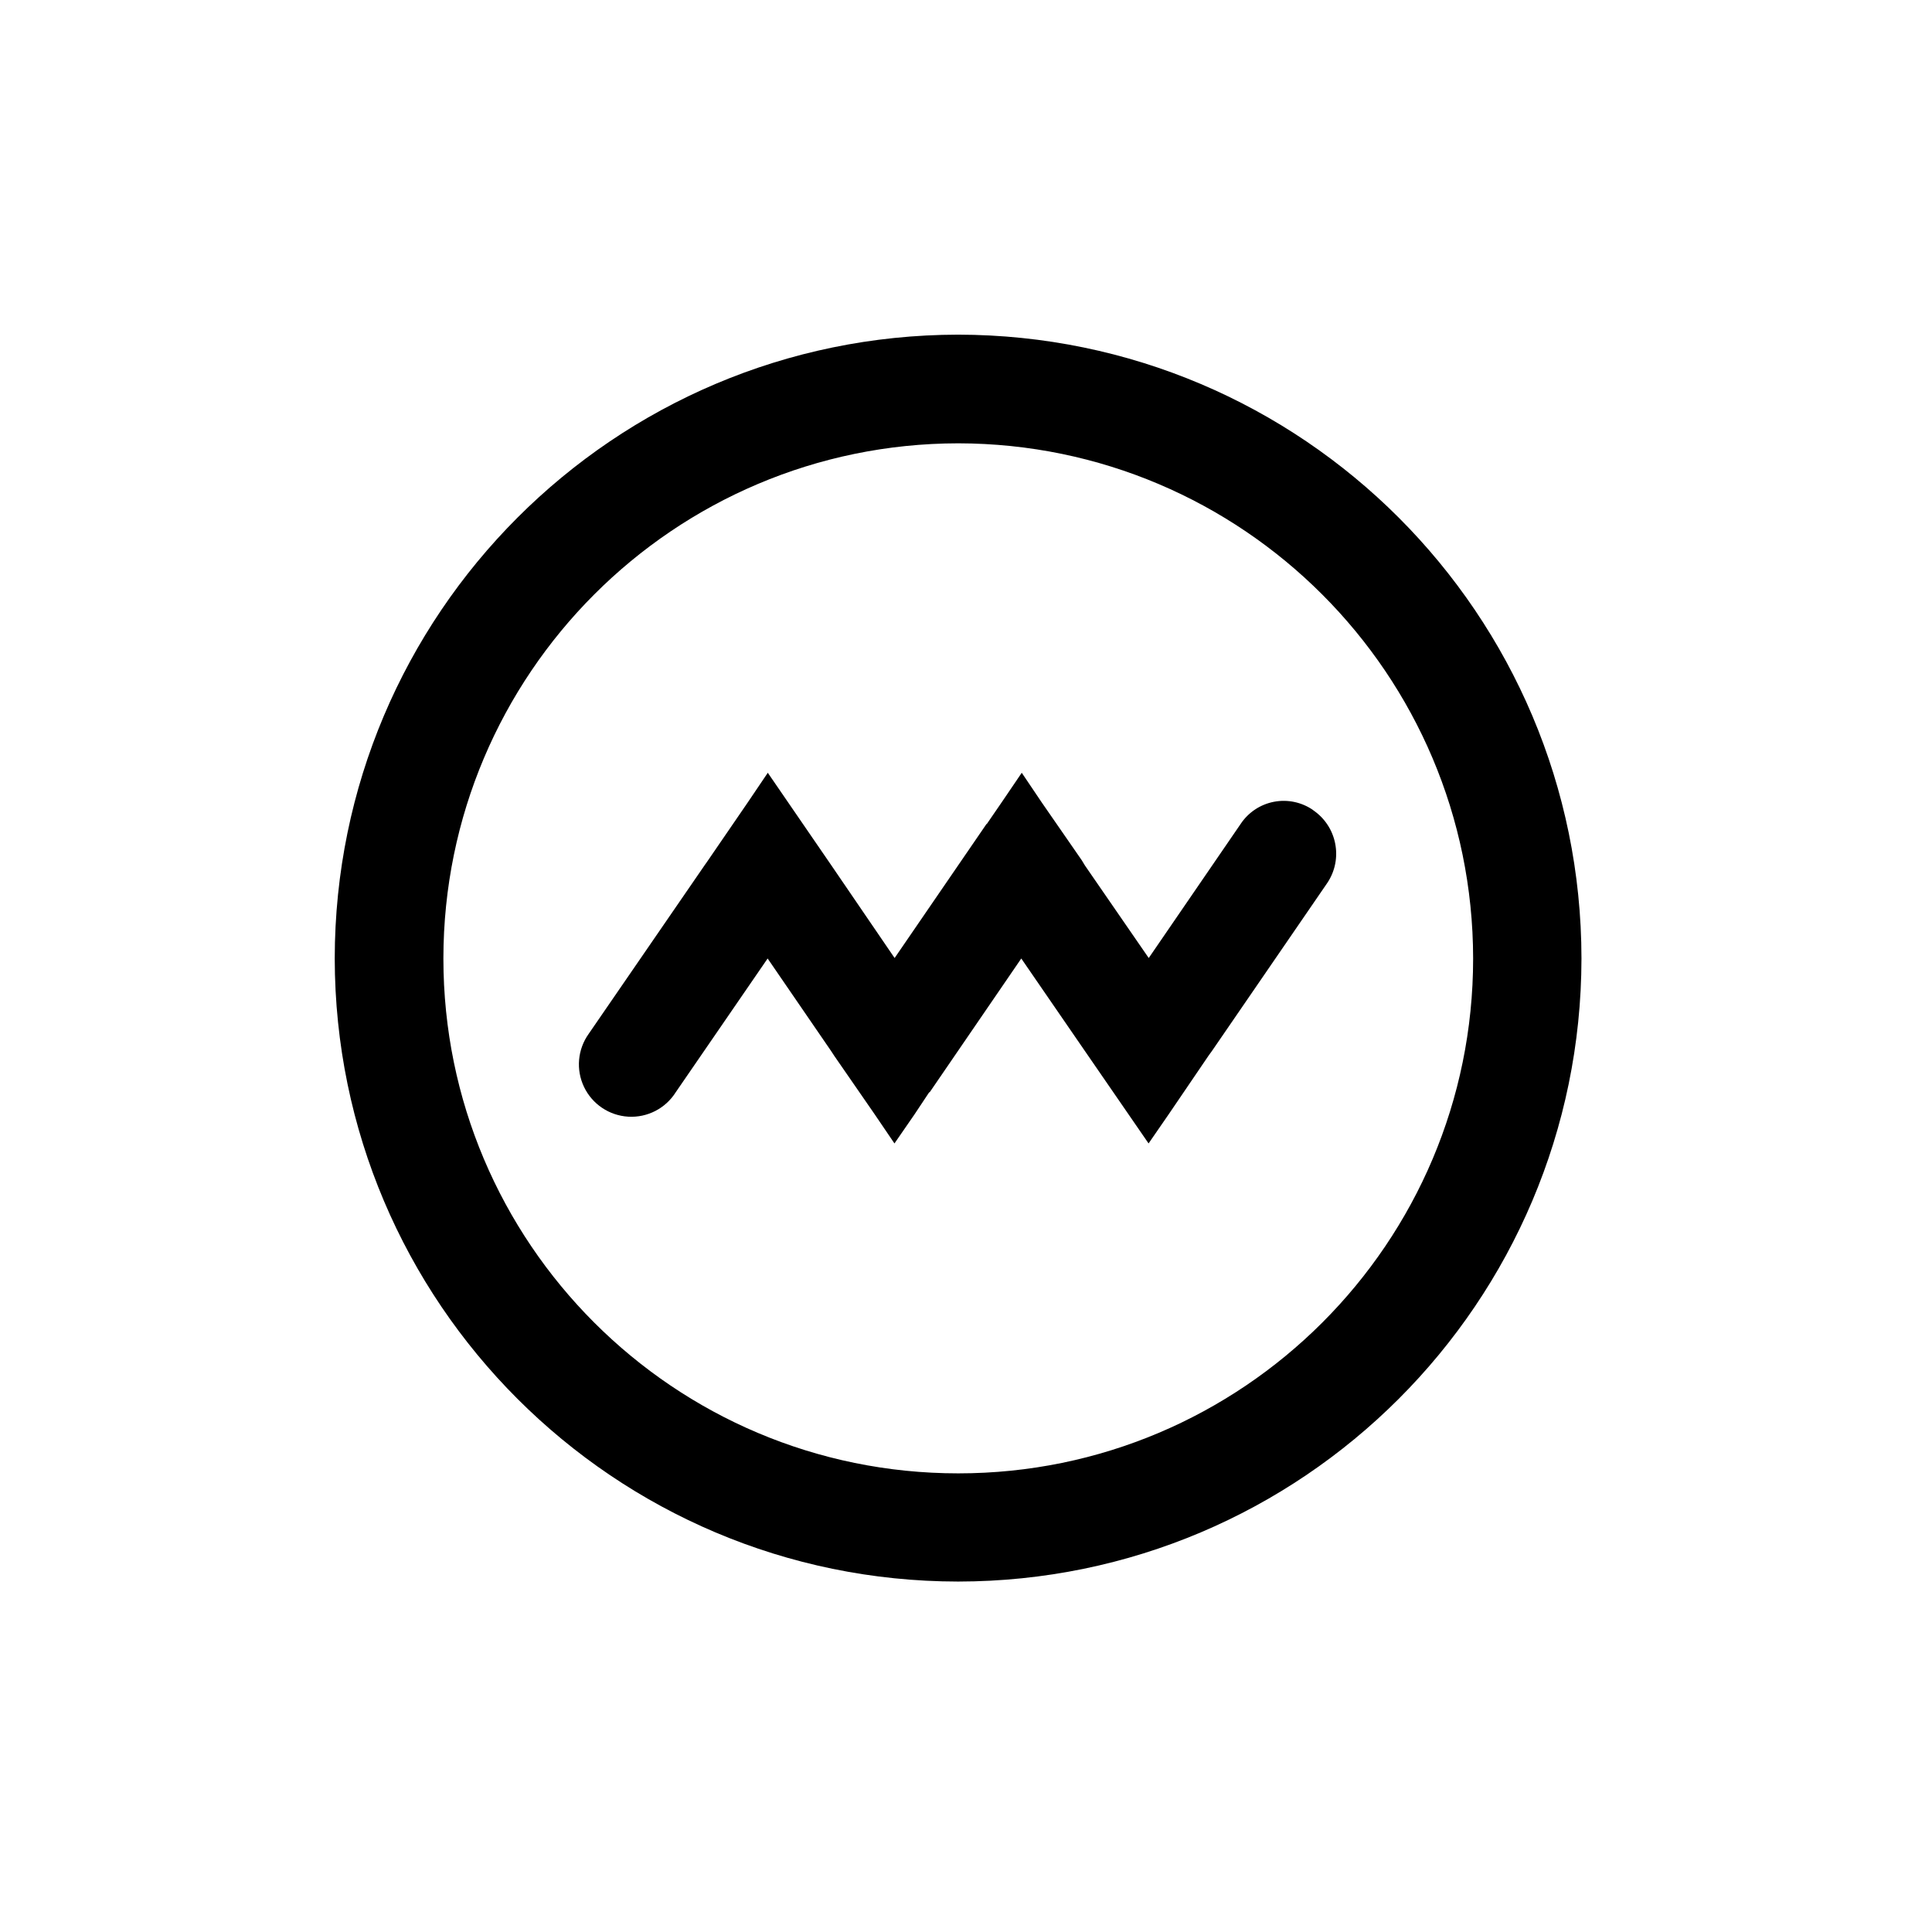
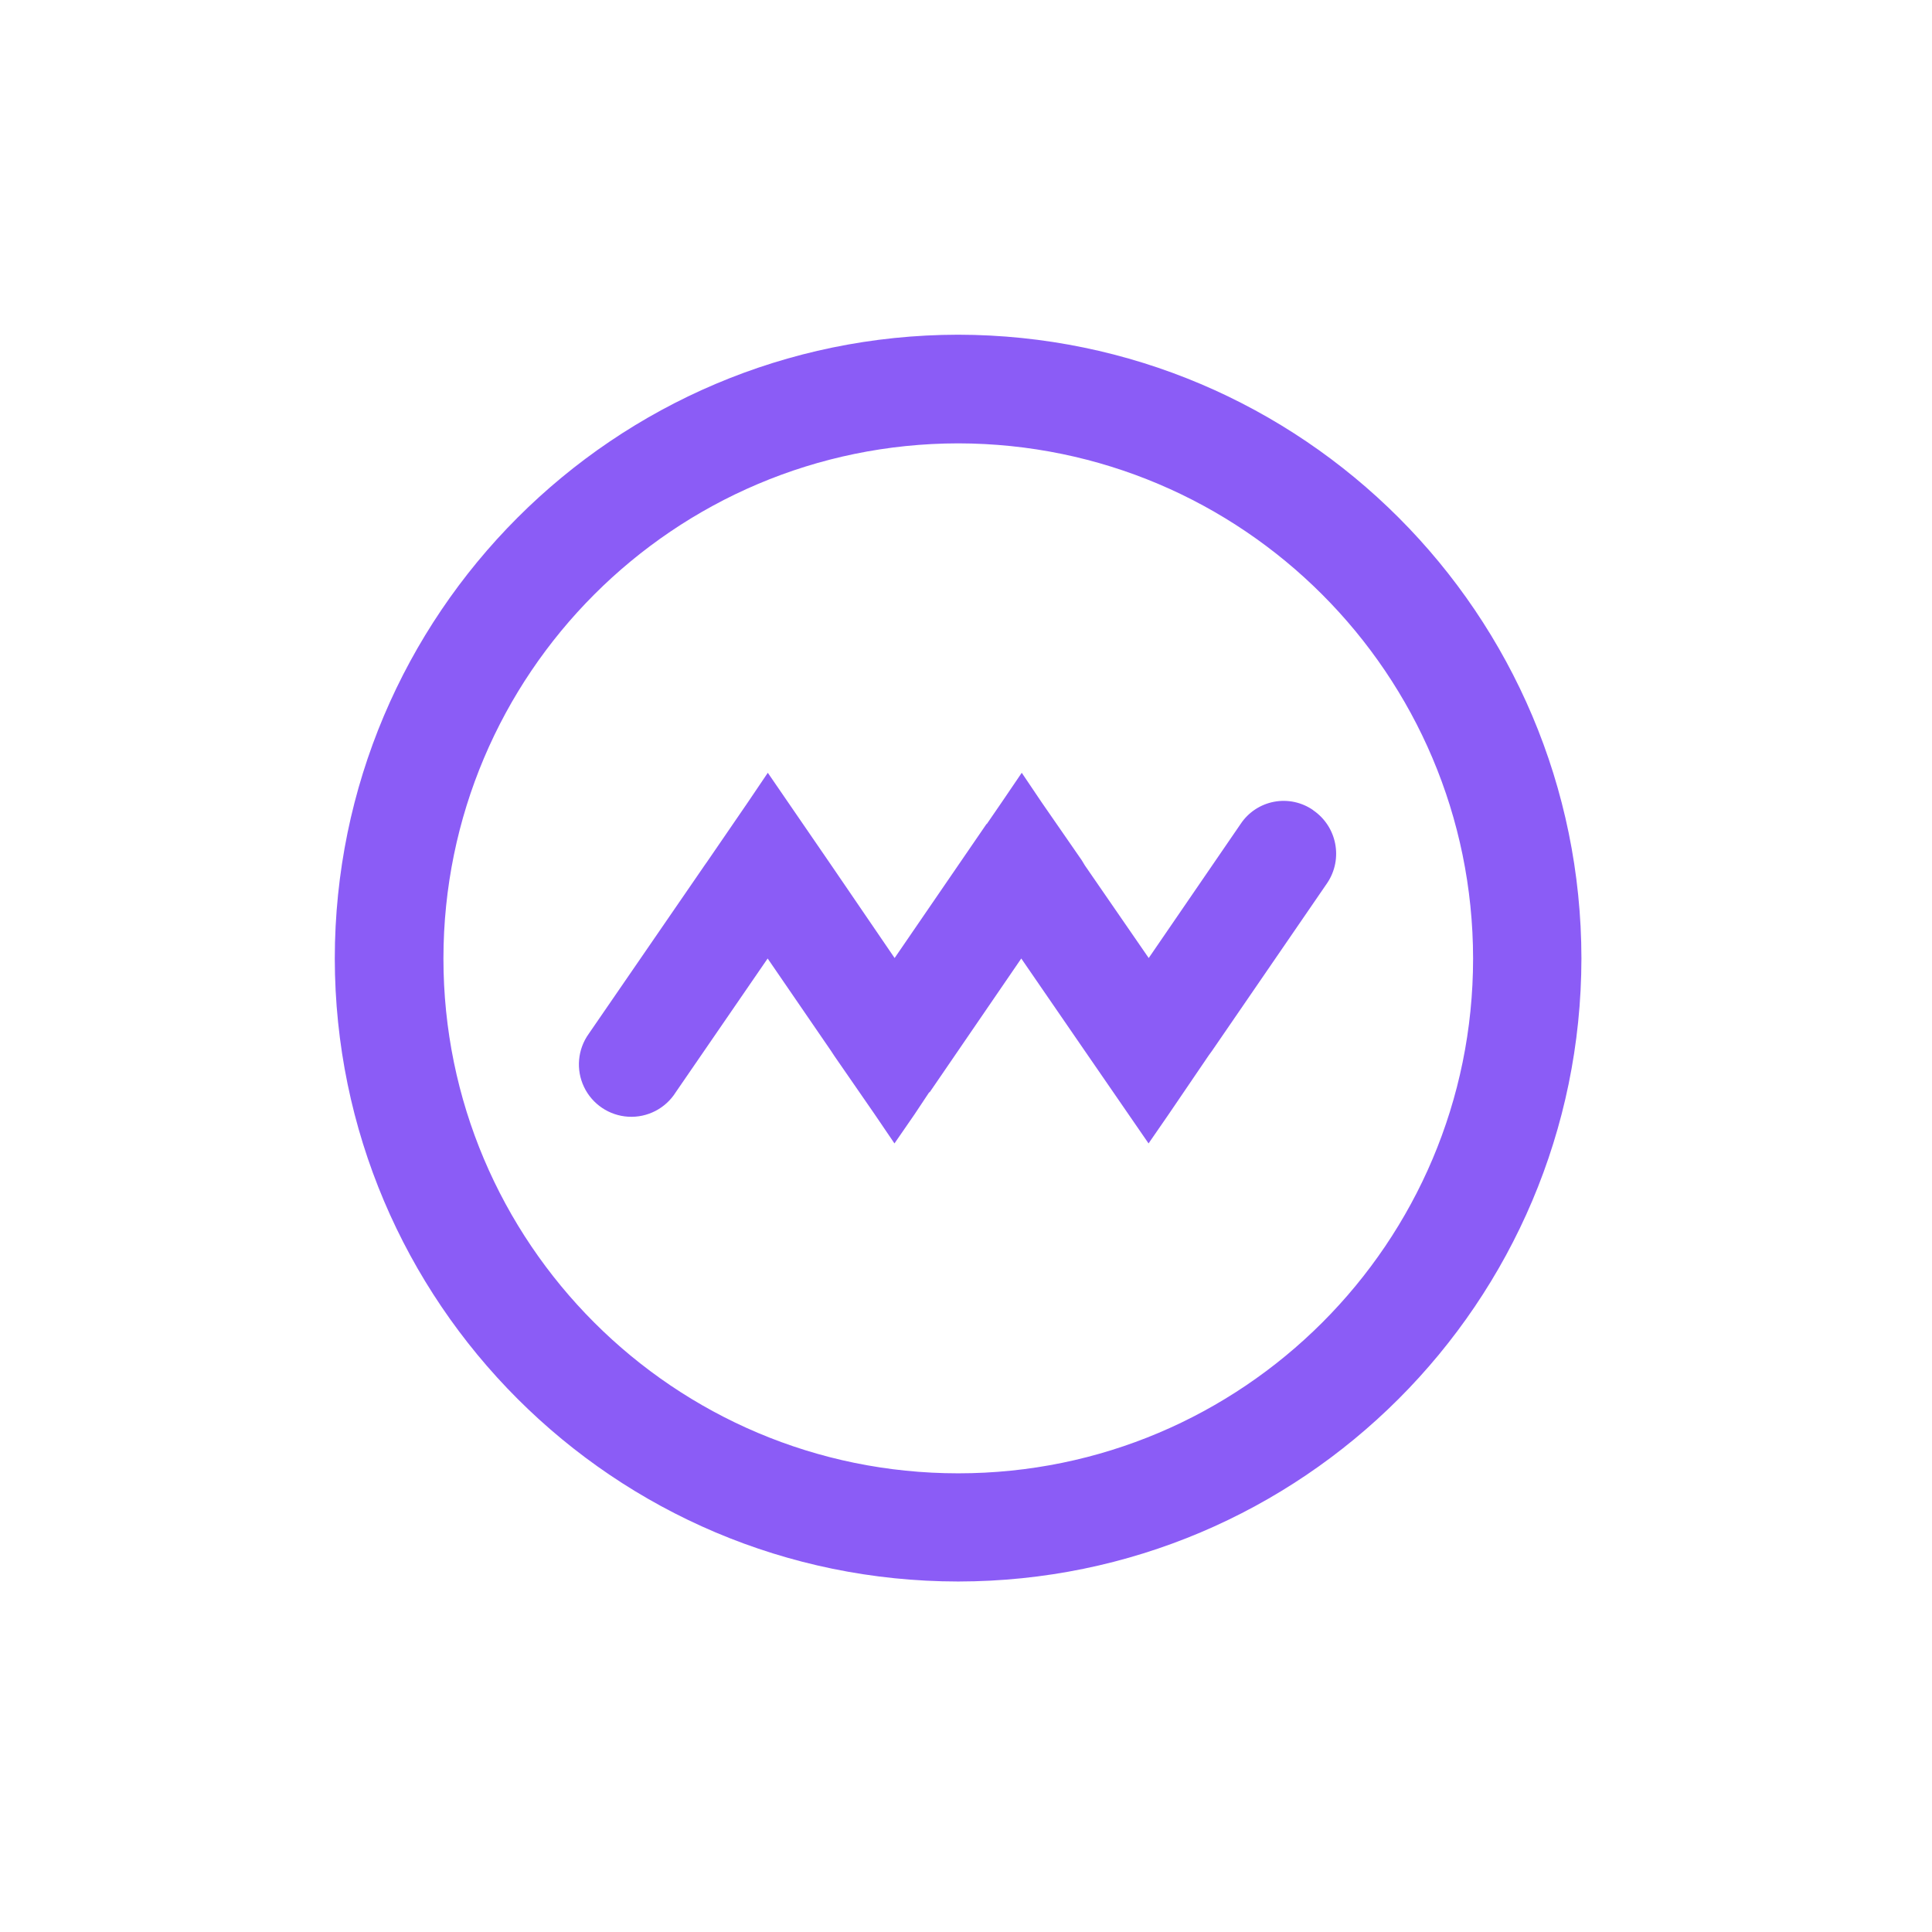
<svg xmlns="http://www.w3.org/2000/svg" version="1.1" width="1500" height="1500" viewBox="0 0 1500 1500">
  <rect width="1500" height="1500" x="0" y="0" id="background" stroke="transparent" fill="#ffffff" />
-   <svg xml:space="preserve" width="1000" height="1000" data-version="2" data-id="lg_LGZQYC81z5tuBW3ax5" viewBox="0 0 758 758" x="250" y="250">
+   <svg xml:space="preserve" width="1000" height="1000" data-version="2" data-id="lg_LGZQYC81z5tuBW3ax5" viewBox="0 0 796 796" x="250" y="250">
    <rect width="100%" height="100%" fill="transparent" />
-     <path d="M374.353 741.257C171.879 741.099 7.755 577.058 7.495 374.585 7.653 171.99 171.76 7.755 374.353 7.448c202.594.307 366.7 164.542 366.858 367.137-.26 202.436-164.329 366.467-366.765 366.672m0-669.862c-167.33.204-302.902 135.859-303.004 303.19 0 167.34 135.664 303.004 303.004 303.004S677.45 541.925 677.45 374.585c-.158-167.303-135.701-302.93-303.004-303.19" />
-     <path d="M583.389 287.308a30.393 30.393 0 0 0-42.756 8.087l-54.094 78.91-37.55-54.465-1.86-3.068-23.608-34.11-11.71-17.382-11.805 17.381-8.737 12.734h-.186l-54.094 78.91-37.179-54.465-37.457-54.56-11.804 17.474-23.701 34.576-1.766 2.51-68.13 99.08a30.858 30.858 0 1 0 51.214 34.39l54.094-78.725 37.364 54.466 1.952 2.974 23.516 34.019 11.804 17.38 11.804-17.102 8.644-13.012h.279l53.908-78.725 37.458 54.466 37.457 54.373 11.804-17.102 23.701-34.854 1.766-2.417 67.944-98.987a30.951 30.951 0 0 0-8.365-42.756" />
+     <path fill="#8b5cf6" d="M393.12 778.388C180.513 778.222 8.174 605.971 7.901 393.364 8.067 180.63 180.386 8.174 393.121 7.852c212.734.322 385.053 172.778 385.219 385.512-.274 212.568-172.554 384.81-385.122 385.024m0-703.389c-175.706.215-318.062 142.66-318.17 318.365 0 175.715 142.455 318.17 318.17 318.17s318.17-142.455 318.17-318.17c-.166-175.676-142.494-318.091-318.17-318.365" />
+     <path fill="#8b5cf6" d="M612.618 301.72a31.915 31.915 0 0 0-44.895 8.49l-56.802 82.861-39.43-57.192-1.951-3.221-24.79-35.818-12.298-18.251-12.395 18.25-9.174 13.371h-.195l-56.802 82.861-39.04-57.192-39.331-57.29-12.395 18.348-24.888 36.307-1.854 2.635-71.54 104.04a32.403 32.403 0 1 0 53.777 36.11l56.802-82.665 39.235 57.192 2.05 3.124 24.691 35.72 12.395 18.251 12.395-17.958 9.077-13.664h.293l56.607-82.665 39.332 57.192 39.332 57.095 12.394-17.958 24.888-36.599 1.854-2.538 71.344-103.941a32.5 32.5 0 0 0-8.783-44.896" />
  </svg>
</svg>
